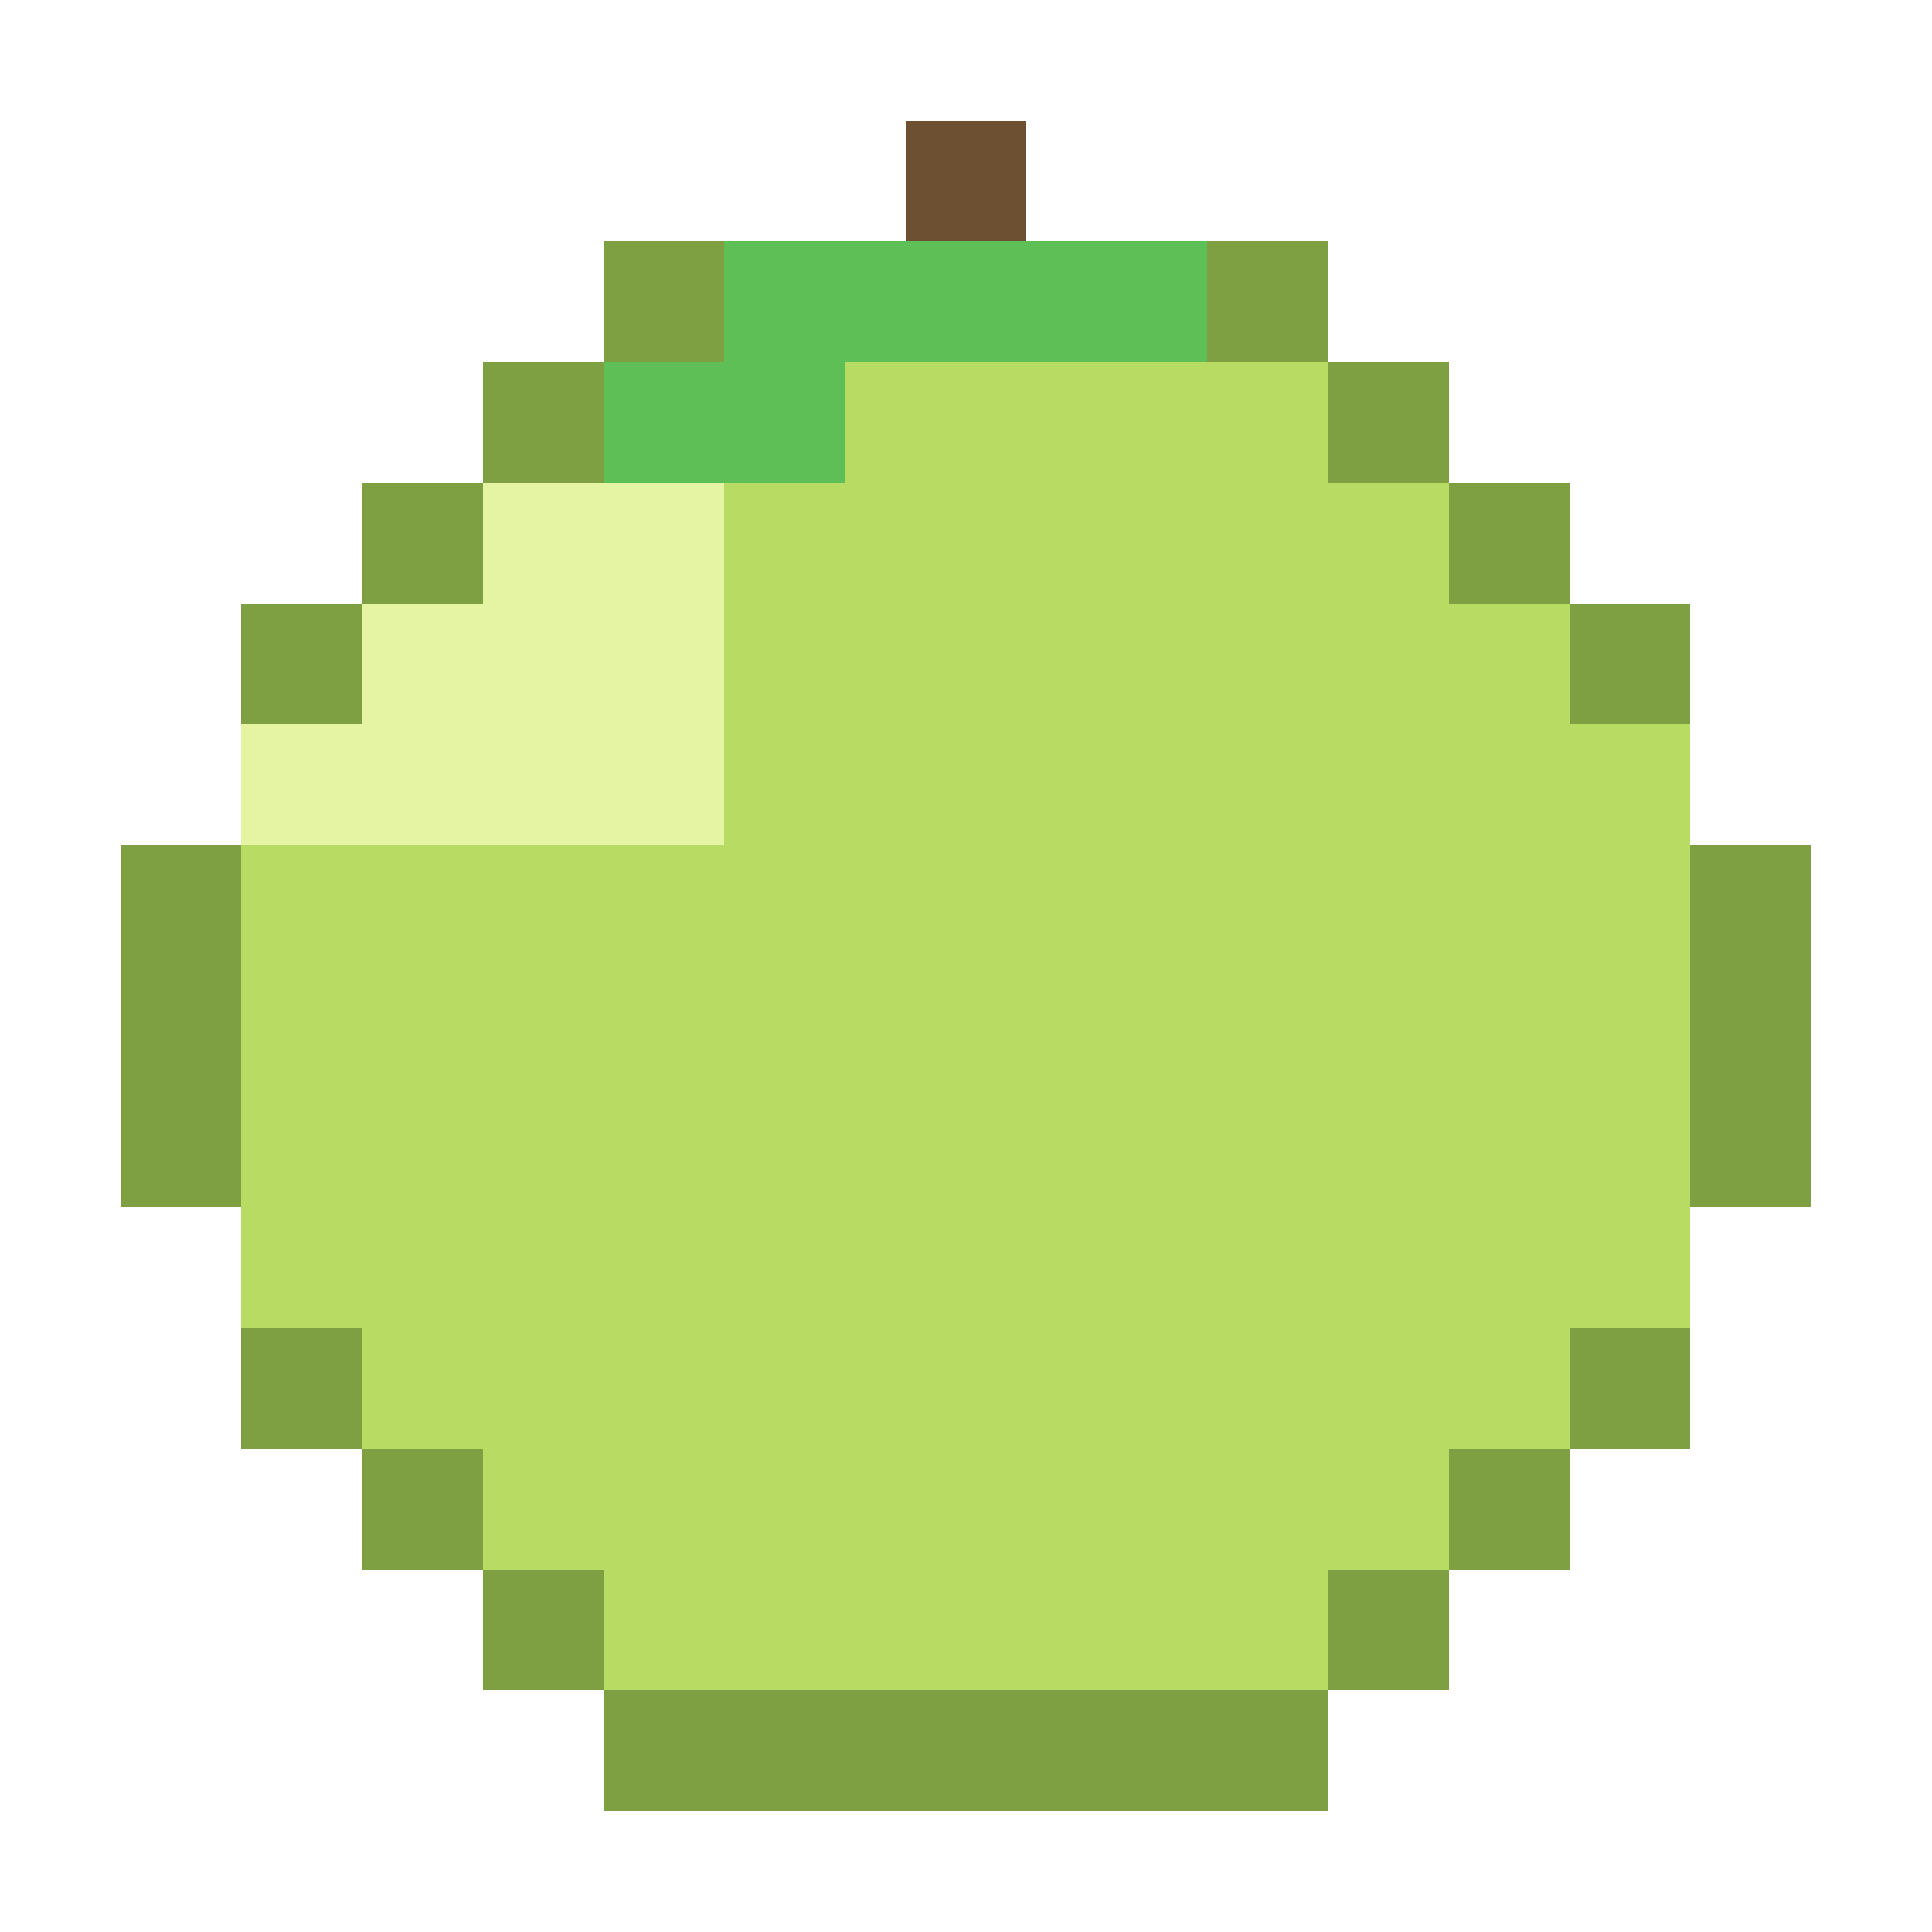
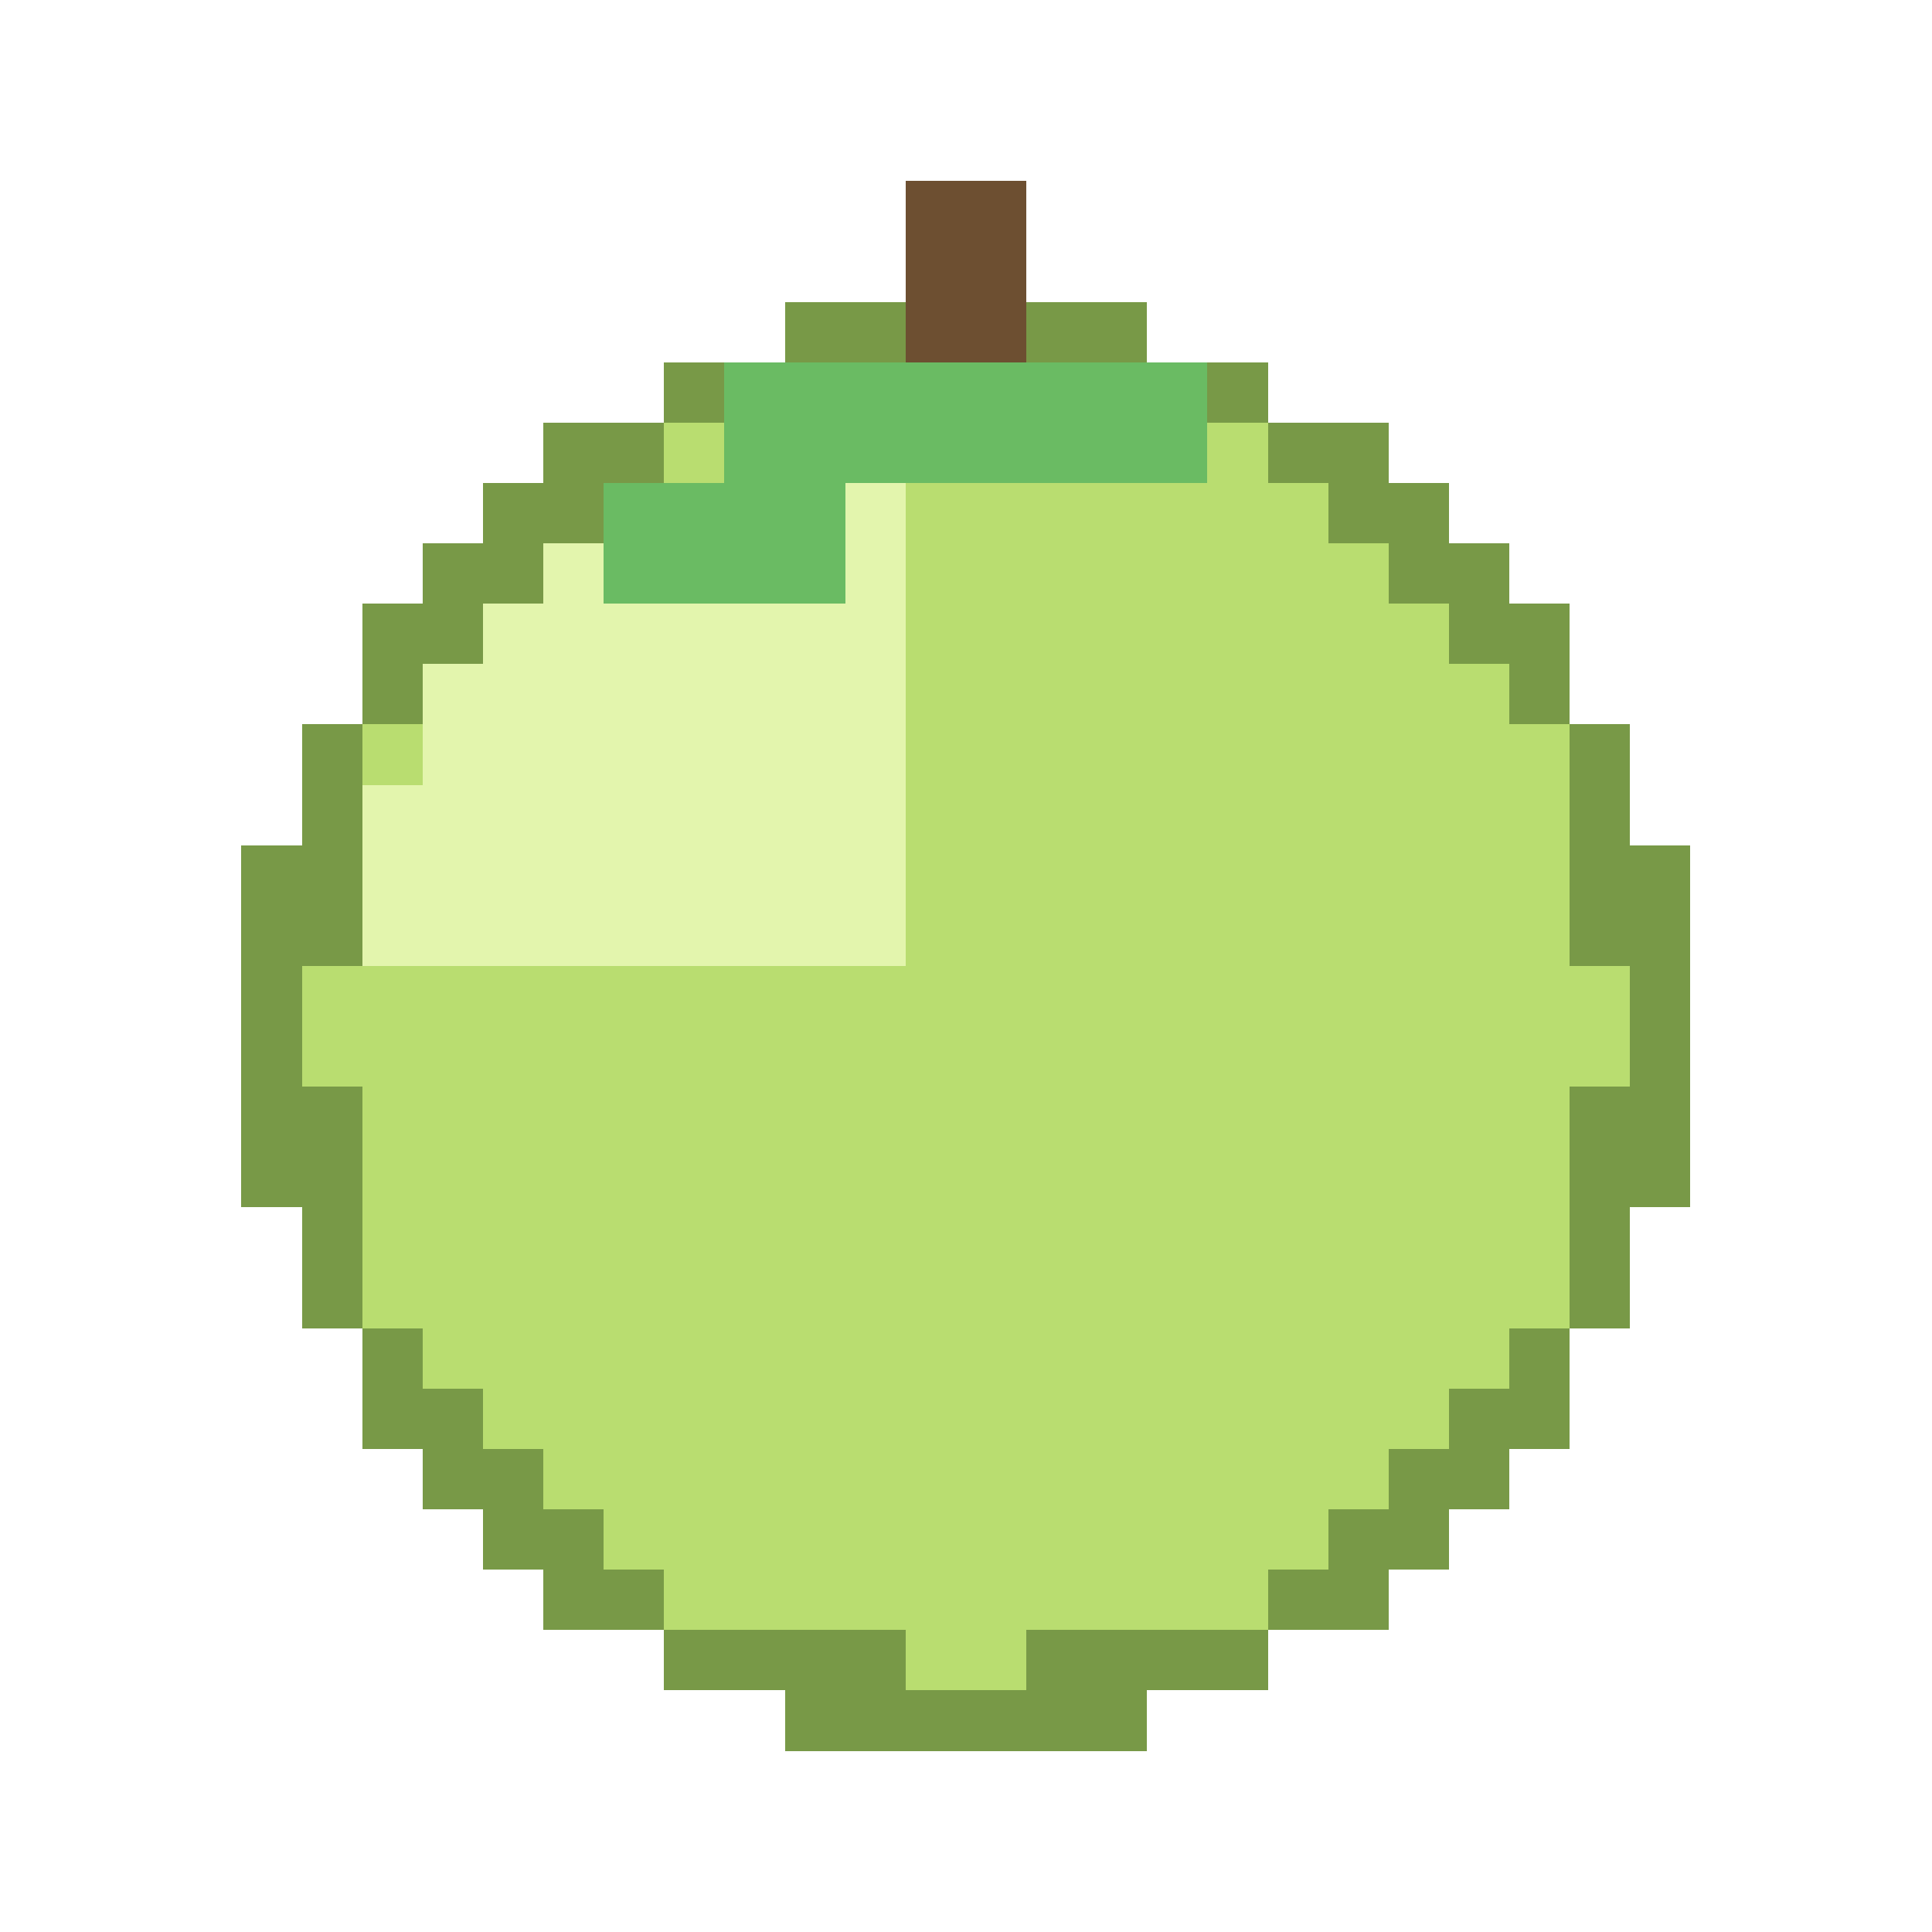
<svg xmlns="http://www.w3.org/2000/svg" viewBox="0 0 64 64" shape-rendering="crispEdges" role="img">
  <rect x="0" y="0" width="64" height="64" fill="transparent" />
-   <rect x="20" y="8" width="4" height="4" fill="#7ea043" />
-   <rect x="24" y="8" width="4" height="4" fill="#7ea043" />
-   <rect x="28" y="8" width="4" height="4" fill="#7ea043" />
-   <rect x="32" y="8" width="4" height="4" fill="#7ea043" />
-   <rect x="36" y="8" width="4" height="4" fill="#7ea043" />
-   <rect x="40" y="8" width="4" height="4" fill="#7ea043" />
-   <rect x="16" y="12" width="4" height="4" fill="#7ea043" />
-   <rect x="20" y="12" width="4" height="4" fill="#e5f4a3" />
-   <rect x="24" y="12" width="4" height="4" fill="#b8dc63" />
-   <rect x="28" y="12" width="4" height="4" fill="#b8dc63" />
-   <rect x="32" y="12" width="4" height="4" fill="#b8dc63" />
-   <rect x="36" y="12" width="4" height="4" fill="#b8dc63" />
-   <rect x="40" y="12" width="4" height="4" fill="#b8dc63" />
-   <rect x="44" y="12" width="4" height="4" fill="#7ea043" />
-   <rect x="12" y="16" width="4" height="4" fill="#7ea043" />
-   <rect x="16" y="16" width="4" height="4" fill="#e5f4a3" />
-   <rect x="20" y="16" width="4" height="4" fill="#e5f4a3" />
-   <rect x="24" y="16" width="4" height="4" fill="#b8dc63" />
-   <rect x="28" y="16" width="4" height="4" fill="#b8dc63" />
-   <rect x="32" y="16" width="4" height="4" fill="#b8dc63" />
-   <rect x="36" y="16" width="4" height="4" fill="#b8dc63" />
-   <rect x="40" y="16" width="4" height="4" fill="#b8dc63" />
-   <rect x="44" y="16" width="4" height="4" fill="#b8dc63" />
-   <rect x="48" y="16" width="4" height="4" fill="#7ea043" />
-   <rect x="8" y="20" width="4" height="4" fill="#7ea043" />
-   <rect x="12" y="20" width="4" height="4" fill="#e5f4a3" />
-   <rect x="16" y="20" width="4" height="4" fill="#e5f4a3" />
-   <rect x="20" y="20" width="4" height="4" fill="#e5f4a3" />
-   <rect x="24" y="20" width="4" height="4" fill="#b8dc63" />
-   <rect x="28" y="20" width="4" height="4" fill="#b8dc63" />
-   <rect x="32" y="20" width="4" height="4" fill="#b8dc63" />
-   <rect x="36" y="20" width="4" height="4" fill="#b8dc63" />
-   <rect x="40" y="20" width="4" height="4" fill="#b8dc63" />
-   <rect x="44" y="20" width="4" height="4" fill="#b8dc63" />
-   <rect x="48" y="20" width="4" height="4" fill="#b8dc63" />
-   <rect x="52" y="20" width="4" height="4" fill="#7ea043" />
-   <rect x="8" y="24" width="4" height="4" fill="#e5f4a3" />
-   <rect x="12" y="24" width="4" height="4" fill="#e5f4a3" />
-   <rect x="16" y="24" width="4" height="4" fill="#e5f4a3" />
-   <rect x="20" y="24" width="4" height="4" fill="#e5f4a3" />
-   <rect x="24" y="24" width="4" height="4" fill="#b8dc63" />
-   <rect x="28" y="24" width="4" height="4" fill="#b8dc63" />
-   <rect x="32" y="24" width="4" height="4" fill="#b8dc63" />
-   <rect x="36" y="24" width="4" height="4" fill="#b8dc63" />
-   <rect x="40" y="24" width="4" height="4" fill="#b8dc63" />
-   <rect x="44" y="24" width="4" height="4" fill="#b8dc63" />
-   <rect x="48" y="24" width="4" height="4" fill="#b8dc63" />
-   <rect x="52" y="24" width="4" height="4" fill="#b8dc63" />
-   <rect x="4" y="28" width="4" height="4" fill="#7ea043" />
-   <rect x="8" y="28" width="4" height="4" fill="#b8dc63" />
-   <rect x="12" y="28" width="4" height="4" fill="#b8dc63" />
-   <rect x="16" y="28" width="4" height="4" fill="#b8dc63" />
-   <rect x="20" y="28" width="4" height="4" fill="#b8dc63" />
-   <rect x="24" y="28" width="4" height="4" fill="#b8dc63" />
-   <rect x="28" y="28" width="4" height="4" fill="#b8dc63" />
-   <rect x="32" y="28" width="4" height="4" fill="#b8dc63" />
-   <rect x="36" y="28" width="4" height="4" fill="#b8dc63" />
-   <rect x="40" y="28" width="4" height="4" fill="#b8dc63" />
-   <rect x="44" y="28" width="4" height="4" fill="#b8dc63" />
-   <rect x="48" y="28" width="4" height="4" fill="#b8dc63" />
-   <rect x="52" y="28" width="4" height="4" fill="#b8dc63" />
-   <rect x="56" y="28" width="4" height="4" fill="#7ea043" />
-   <rect x="4" y="32" width="4" height="4" fill="#7ea043" />
-   <rect x="8" y="32" width="4" height="4" fill="#b8dc63" />
-   <rect x="12" y="32" width="4" height="4" fill="#b8dc63" />
-   <rect x="16" y="32" width="4" height="4" fill="#b8dc63" />
-   <rect x="20" y="32" width="4" height="4" fill="#b8dc63" />
-   <rect x="24" y="32" width="4" height="4" fill="#b8dc63" />
-   <rect x="28" y="32" width="4" height="4" fill="#b8dc63" />
-   <rect x="32" y="32" width="4" height="4" fill="#b8dc63" />
-   <rect x="36" y="32" width="4" height="4" fill="#b8dc63" />
-   <rect x="40" y="32" width="4" height="4" fill="#b8dc63" />
-   <rect x="44" y="32" width="4" height="4" fill="#b8dc63" />
-   <rect x="48" y="32" width="4" height="4" fill="#b8dc63" />
-   <rect x="52" y="32" width="4" height="4" fill="#b8dc63" />
-   <rect x="56" y="32" width="4" height="4" fill="#7ea043" />
-   <rect x="4" y="36" width="4" height="4" fill="#7ea043" />
-   <rect x="8" y="36" width="4" height="4" fill="#b8dc63" />
-   <rect x="12" y="36" width="4" height="4" fill="#b8dc63" />
-   <rect x="16" y="36" width="4" height="4" fill="#b8dc63" />
-   <rect x="20" y="36" width="4" height="4" fill="#b8dc63" />
-   <rect x="24" y="36" width="4" height="4" fill="#b8dc63" />
-   <rect x="28" y="36" width="4" height="4" fill="#b8dc63" />
-   <rect x="32" y="36" width="4" height="4" fill="#b8dc63" />
-   <rect x="36" y="36" width="4" height="4" fill="#b8dc63" />
-   <rect x="40" y="36" width="4" height="4" fill="#b8dc63" />
-   <rect x="44" y="36" width="4" height="4" fill="#b8dc63" />
-   <rect x="48" y="36" width="4" height="4" fill="#b8dc63" />
-   <rect x="52" y="36" width="4" height="4" fill="#b8dc63" />
-   <rect x="56" y="36" width="4" height="4" fill="#7ea043" />
-   <rect x="8" y="40" width="4" height="4" fill="#b8dc63" />
-   <rect x="12" y="40" width="4" height="4" fill="#b8dc63" />
-   <rect x="16" y="40" width="4" height="4" fill="#b8dc63" />
-   <rect x="20" y="40" width="4" height="4" fill="#b8dc63" />
-   <rect x="24" y="40" width="4" height="4" fill="#b8dc63" />
-   <rect x="28" y="40" width="4" height="4" fill="#b8dc63" />
-   <rect x="32" y="40" width="4" height="4" fill="#b8dc63" />
-   <rect x="36" y="40" width="4" height="4" fill="#b8dc63" />
-   <rect x="40" y="40" width="4" height="4" fill="#b8dc63" />
-   <rect x="44" y="40" width="4" height="4" fill="#b8dc63" />
-   <rect x="48" y="40" width="4" height="4" fill="#b8dc63" />
-   <rect x="52" y="40" width="4" height="4" fill="#b8dc63" />
-   <rect x="8" y="44" width="4" height="4" fill="#7ea043" />
-   <rect x="12" y="44" width="4" height="4" fill="#b8dc63" />
-   <rect x="16" y="44" width="4" height="4" fill="#b8dc63" />
-   <rect x="20" y="44" width="4" height="4" fill="#b8dc63" />
-   <rect x="24" y="44" width="4" height="4" fill="#b8dc63" />
-   <rect x="28" y="44" width="4" height="4" fill="#b8dc63" />
-   <rect x="32" y="44" width="4" height="4" fill="#b8dc63" />
-   <rect x="36" y="44" width="4" height="4" fill="#b8dc63" />
-   <rect x="40" y="44" width="4" height="4" fill="#b8dc63" />
-   <rect x="44" y="44" width="4" height="4" fill="#b8dc63" />
-   <rect x="48" y="44" width="4" height="4" fill="#b8dc63" />
-   <rect x="52" y="44" width="4" height="4" fill="#7ea043" />
-   <rect x="12" y="48" width="4" height="4" fill="#7ea043" />
-   <rect x="16" y="48" width="4" height="4" fill="#b8dc63" />
-   <rect x="20" y="48" width="4" height="4" fill="#b8dc63" />
-   <rect x="24" y="48" width="4" height="4" fill="#b8dc63" />
-   <rect x="28" y="48" width="4" height="4" fill="#b8dc63" />
-   <rect x="32" y="48" width="4" height="4" fill="#b8dc63" />
-   <rect x="36" y="48" width="4" height="4" fill="#b8dc63" />
-   <rect x="40" y="48" width="4" height="4" fill="#b8dc63" />
-   <rect x="44" y="48" width="4" height="4" fill="#b8dc63" />
-   <rect x="48" y="48" width="4" height="4" fill="#7ea043" />
-   <rect x="16" y="52" width="4" height="4" fill="#7ea043" />
-   <rect x="20" y="52" width="4" height="4" fill="#b8dc63" />
-   <rect x="24" y="52" width="4" height="4" fill="#b8dc63" />
-   <rect x="28" y="52" width="4" height="4" fill="#b8dc63" />
-   <rect x="32" y="52" width="4" height="4" fill="#b8dc63" />
-   <rect x="36" y="52" width="4" height="4" fill="#b8dc63" />
-   <rect x="40" y="52" width="4" height="4" fill="#b8dc63" />
-   <rect x="44" y="52" width="4" height="4" fill="#7ea043" />
-   <rect x="20" y="56" width="4" height="4" fill="#7ea043" />
-   <rect x="24" y="56" width="4" height="4" fill="#7ea043" />
-   <rect x="28" y="56" width="4" height="4" fill="#7ea043" />
-   <rect x="32" y="56" width="4" height="4" fill="#7ea043" />
-   <rect x="36" y="56" width="4" height="4" fill="#7ea043" />
-   <rect x="40" y="56" width="4" height="4" fill="#7ea043" />
-   <rect x="30" y="4" width="4" height="8" fill="#6d4f31" />
-   <rect x="24" y="8" width="8" height="4" fill="#5ebf57" />
-   <rect x="32" y="8" width="8" height="4" fill="#5ebf57" />
-   <rect x="20" y="12" width="8" height="4" fill="#5ebf57" />
+   <rect x="26" y="10" width="2" height="2" fill="#789947" />
+   <rect x="28" y="10" width="2" height="2" fill="#789947" />
+   <rect x="30" y="10" width="2" height="2" fill="#789947" />
+   <rect x="32" y="10" width="2" height="2" fill="#789947" />
+   <rect x="34" y="10" width="2" height="2" fill="#789947" />
+   <rect x="36" y="10" width="2" height="2" fill="#789947" />
+   <rect x="22" y="12" width="2" height="2" fill="#789947" />
+   <rect x="24" y="12" width="2" height="2" fill="#789947" />
+   <rect x="26" y="12" width="2" height="2" fill="#789947" />
+   <rect x="28" y="12" width="2" height="2" fill="#789947" />
+   <rect x="30" y="12" width="2" height="2" fill="#b9dd70" />
+   <rect x="32" y="12" width="2" height="2" fill="#b9dd70" />
+   <rect x="34" y="12" width="2" height="2" fill="#789947" />
+   <rect x="36" y="12" width="2" height="2" fill="#789947" />
+   <rect x="38" y="12" width="2" height="2" fill="#789947" />
+   <rect x="40" y="12" width="2" height="2" fill="#789947" />
+   <rect x="18" y="14" width="2" height="2" fill="#789947" />
+   <rect x="20" y="14" width="2" height="2" fill="#789947" />
+   <rect x="22" y="14" width="2" height="2" fill="#b9dd70" />
+   <rect x="24" y="14" width="2" height="2" fill="#e3f5ad" />
+   <rect x="26" y="14" width="2" height="2" fill="#e3f5ad" />
+   <rect x="28" y="14" width="2" height="2" fill="#e3f5ad" />
+   <rect x="30" y="14" width="2" height="2" fill="#b9dd70" />
+   <rect x="32" y="14" width="2" height="2" fill="#b9dd70" />
+   <rect x="34" y="14" width="2" height="2" fill="#b9dd70" />
+   <rect x="36" y="14" width="2" height="2" fill="#b9dd70" />
+   <rect x="38" y="14" width="2" height="2" fill="#b9dd70" />
+   <rect x="40" y="14" width="2" height="2" fill="#b9dd70" />
+   <rect x="42" y="14" width="2" height="2" fill="#789947" />
+   <rect x="44" y="14" width="2" height="2" fill="#789947" />
+   <rect x="16" y="16" width="2" height="2" fill="#789947" />
+   <rect x="18" y="16" width="2" height="2" fill="#789947" />
+   <rect x="20" y="16" width="2" height="2" fill="#e3f5ad" />
+   <rect x="22" y="16" width="2" height="2" fill="#e3f5ad" />
+   <rect x="24" y="16" width="2" height="2" fill="#e3f5ad" />
+   <rect x="26" y="16" width="2" height="2" fill="#e3f5ad" />
+   <rect x="28" y="16" width="2" height="2" fill="#e3f5ad" />
+   <rect x="30" y="16" width="2" height="2" fill="#b9dd70" />
+   <rect x="32" y="16" width="2" height="2" fill="#b9dd70" />
+   <rect x="34" y="16" width="2" height="2" fill="#b9dd70" />
+   <rect x="36" y="16" width="2" height="2" fill="#b9dd70" />
+   <rect x="38" y="16" width="2" height="2" fill="#b9dd70" />
+   <rect x="40" y="16" width="2" height="2" fill="#b9dd70" />
+   <rect x="42" y="16" width="2" height="2" fill="#b9dd70" />
+   <rect x="44" y="16" width="2" height="2" fill="#789947" />
+   <rect x="46" y="16" width="2" height="2" fill="#789947" />
+   <rect x="14" y="18" width="2" height="2" fill="#789947" />
+   <rect x="16" y="18" width="2" height="2" fill="#789947" />
+   <rect x="18" y="18" width="2" height="2" fill="#e3f5ad" />
+   <rect x="20" y="18" width="2" height="2" fill="#e3f5ad" />
+   <rect x="22" y="18" width="2" height="2" fill="#e3f5ad" />
+   <rect x="24" y="18" width="2" height="2" fill="#e3f5ad" />
+   <rect x="26" y="18" width="2" height="2" fill="#e3f5ad" />
+   <rect x="28" y="18" width="2" height="2" fill="#e3f5ad" />
+   <rect x="30" y="18" width="2" height="2" fill="#b9dd70" />
+   <rect x="32" y="18" width="2" height="2" fill="#b9dd70" />
+   <rect x="34" y="18" width="2" height="2" fill="#b9dd70" />
+   <rect x="36" y="18" width="2" height="2" fill="#b9dd70" />
+   <rect x="38" y="18" width="2" height="2" fill="#b9dd70" />
+   <rect x="40" y="18" width="2" height="2" fill="#b9dd70" />
+   <rect x="42" y="18" width="2" height="2" fill="#b9dd70" />
+   <rect x="44" y="18" width="2" height="2" fill="#b9dd70" />
+   <rect x="46" y="18" width="2" height="2" fill="#789947" />
+   <rect x="48" y="18" width="2" height="2" fill="#789947" />
+   <rect x="12" y="20" width="2" height="2" fill="#789947" />
+   <rect x="14" y="20" width="2" height="2" fill="#789947" />
+   <rect x="16" y="20" width="2" height="2" fill="#e3f5ad" />
+   <rect x="18" y="20" width="2" height="2" fill="#e3f5ad" />
+   <rect x="20" y="20" width="2" height="2" fill="#e3f5ad" />
+   <rect x="22" y="20" width="2" height="2" fill="#e3f5ad" />
+   <rect x="24" y="20" width="2" height="2" fill="#e3f5ad" />
+   <rect x="26" y="20" width="2" height="2" fill="#e3f5ad" />
+   <rect x="28" y="20" width="2" height="2" fill="#e3f5ad" />
+   <rect x="30" y="20" width="2" height="2" fill="#b9dd70" />
+   <rect x="32" y="20" width="2" height="2" fill="#b9dd70" />
+   <rect x="34" y="20" width="2" height="2" fill="#b9dd70" />
+   <rect x="36" y="20" width="2" height="2" fill="#b9dd70" />
+   <rect x="38" y="20" width="2" height="2" fill="#b9dd70" />
+   <rect x="40" y="20" width="2" height="2" fill="#b9dd70" />
+   <rect x="42" y="20" width="2" height="2" fill="#b9dd70" />
+   <rect x="44" y="20" width="2" height="2" fill="#b9dd70" />
+   <rect x="46" y="20" width="2" height="2" fill="#b9dd70" />
+   <rect x="48" y="20" width="2" height="2" fill="#789947" />
+   <rect x="50" y="20" width="2" height="2" fill="#789947" />
+   <rect x="12" y="22" width="2" height="2" fill="#789947" />
+   <rect x="14" y="22" width="2" height="2" fill="#e3f5ad" />
+   <rect x="16" y="22" width="2" height="2" fill="#e3f5ad" />
+   <rect x="18" y="22" width="2" height="2" fill="#e3f5ad" />
+   <rect x="20" y="22" width="2" height="2" fill="#e3f5ad" />
+   <rect x="22" y="22" width="2" height="2" fill="#e3f5ad" />
+   <rect x="24" y="22" width="2" height="2" fill="#e3f5ad" />
+   <rect x="26" y="22" width="2" height="2" fill="#e3f5ad" />
+   <rect x="28" y="22" width="2" height="2" fill="#e3f5ad" />
+   <rect x="30" y="22" width="2" height="2" fill="#b9dd70" />
+   <rect x="32" y="22" width="2" height="2" fill="#b9dd70" />
+   <rect x="34" y="22" width="2" height="2" fill="#b9dd70" />
+   <rect x="36" y="22" width="2" height="2" fill="#b9dd70" />
+   <rect x="38" y="22" width="2" height="2" fill="#b9dd70" />
+   <rect x="40" y="22" width="2" height="2" fill="#b9dd70" />
+   <rect x="42" y="22" width="2" height="2" fill="#b9dd70" />
+   <rect x="44" y="22" width="2" height="2" fill="#b9dd70" />
+   <rect x="46" y="22" width="2" height="2" fill="#b9dd70" />
+   <rect x="48" y="22" width="2" height="2" fill="#b9dd70" />
+   <rect x="50" y="22" width="2" height="2" fill="#789947" />
+   <rect x="10" y="24" width="2" height="2" fill="#789947" />
+   <rect x="12" y="24" width="2" height="2" fill="#b9dd70" />
+   <rect x="14" y="24" width="2" height="2" fill="#e3f5ad" />
+   <rect x="16" y="24" width="2" height="2" fill="#e3f5ad" />
+   <rect x="18" y="24" width="2" height="2" fill="#e3f5ad" />
+   <rect x="20" y="24" width="2" height="2" fill="#e3f5ad" />
+   <rect x="22" y="24" width="2" height="2" fill="#e3f5ad" />
+   <rect x="24" y="24" width="2" height="2" fill="#e3f5ad" />
+   <rect x="26" y="24" width="2" height="2" fill="#e3f5ad" />
+   <rect x="28" y="24" width="2" height="2" fill="#e3f5ad" />
+   <rect x="30" y="24" width="2" height="2" fill="#b9dd70" />
+   <rect x="32" y="24" width="2" height="2" fill="#b9dd70" />
+   <rect x="34" y="24" width="2" height="2" fill="#b9dd70" />
+   <rect x="36" y="24" width="2" height="2" fill="#b9dd70" />
+   <rect x="38" y="24" width="2" height="2" fill="#b9dd70" />
+   <rect x="40" y="24" width="2" height="2" fill="#b9dd70" />
+   <rect x="42" y="24" width="2" height="2" fill="#b9dd70" />
+   <rect x="44" y="24" width="2" height="2" fill="#b9dd70" />
+   <rect x="46" y="24" width="2" height="2" fill="#b9dd70" />
+   <rect x="48" y="24" width="2" height="2" fill="#b9dd70" />
+   <rect x="50" y="24" width="2" height="2" fill="#b9dd70" />
+   <rect x="52" y="24" width="2" height="2" fill="#789947" />
+   <rect x="10" y="26" width="2" height="2" fill="#789947" />
+   <rect x="12" y="26" width="2" height="2" fill="#e3f5ad" />
+   <rect x="14" y="26" width="2" height="2" fill="#e3f5ad" />
+   <rect x="16" y="26" width="2" height="2" fill="#e3f5ad" />
+   <rect x="18" y="26" width="2" height="2" fill="#e3f5ad" />
+   <rect x="20" y="26" width="2" height="2" fill="#e3f5ad" />
+   <rect x="22" y="26" width="2" height="2" fill="#e3f5ad" />
+   <rect x="24" y="26" width="2" height="2" fill="#e3f5ad" />
+   <rect x="26" y="26" width="2" height="2" fill="#e3f5ad" />
+   <rect x="28" y="26" width="2" height="2" fill="#e3f5ad" />
+   <rect x="30" y="26" width="2" height="2" fill="#b9dd70" />
+   <rect x="32" y="26" width="2" height="2" fill="#b9dd70" />
+   <rect x="34" y="26" width="2" height="2" fill="#b9dd70" />
+   <rect x="36" y="26" width="2" height="2" fill="#b9dd70" />
+   <rect x="38" y="26" width="2" height="2" fill="#b9dd70" />
+   <rect x="40" y="26" width="2" height="2" fill="#b9dd70" />
+   <rect x="42" y="26" width="2" height="2" fill="#b9dd70" />
+   <rect x="44" y="26" width="2" height="2" fill="#b9dd70" />
+   <rect x="46" y="26" width="2" height="2" fill="#b9dd70" />
+   <rect x="48" y="26" width="2" height="2" fill="#b9dd70" />
+   <rect x="50" y="26" width="2" height="2" fill="#b9dd70" />
+   <rect x="52" y="26" width="2" height="2" fill="#789947" />
+   <rect x="8" y="28" width="2" height="2" fill="#789947" />
+   <rect x="10" y="28" width="2" height="2" fill="#789947" />
+   <rect x="12" y="28" width="2" height="2" fill="#e3f5ad" />
+   <rect x="14" y="28" width="2" height="2" fill="#e3f5ad" />
+   <rect x="16" y="28" width="2" height="2" fill="#e3f5ad" />
+   <rect x="18" y="28" width="2" height="2" fill="#e3f5ad" />
+   <rect x="20" y="28" width="2" height="2" fill="#e3f5ad" />
+   <rect x="22" y="28" width="2" height="2" fill="#e3f5ad" />
+   <rect x="24" y="28" width="2" height="2" fill="#e3f5ad" />
+   <rect x="26" y="28" width="2" height="2" fill="#e3f5ad" />
+   <rect x="28" y="28" width="2" height="2" fill="#e3f5ad" />
+   <rect x="30" y="28" width="2" height="2" fill="#b9dd70" />
+   <rect x="32" y="28" width="2" height="2" fill="#b9dd70" />
+   <rect x="34" y="28" width="2" height="2" fill="#b9dd70" />
+   <rect x="36" y="28" width="2" height="2" fill="#b9dd70" />
+   <rect x="38" y="28" width="2" height="2" fill="#b9dd70" />
+   <rect x="40" y="28" width="2" height="2" fill="#b9dd70" />
+   <rect x="42" y="28" width="2" height="2" fill="#b9dd70" />
+   <rect x="44" y="28" width="2" height="2" fill="#b9dd70" />
+   <rect x="46" y="28" width="2" height="2" fill="#b9dd70" />
+   <rect x="48" y="28" width="2" height="2" fill="#b9dd70" />
+   <rect x="50" y="28" width="2" height="2" fill="#b9dd70" />
+   <rect x="52" y="28" width="2" height="2" fill="#789947" />
+   <rect x="54" y="28" width="2" height="2" fill="#789947" />
+   <rect x="8" y="30" width="2" height="2" fill="#789947" />
+   <rect x="10" y="30" width="2" height="2" fill="#789947" />
+   <rect x="12" y="30" width="2" height="2" fill="#e3f5ad" />
+   <rect x="14" y="30" width="2" height="2" fill="#e3f5ad" />
+   <rect x="16" y="30" width="2" height="2" fill="#e3f5ad" />
+   <rect x="18" y="30" width="2" height="2" fill="#e3f5ad" />
+   <rect x="20" y="30" width="2" height="2" fill="#e3f5ad" />
+   <rect x="22" y="30" width="2" height="2" fill="#e3f5ad" />
+   <rect x="24" y="30" width="2" height="2" fill="#e3f5ad" />
+   <rect x="26" y="30" width="2" height="2" fill="#e3f5ad" />
+   <rect x="28" y="30" width="2" height="2" fill="#e3f5ad" />
+   <rect x="30" y="30" width="2" height="2" fill="#b9dd70" />
+   <rect x="32" y="30" width="2" height="2" fill="#b9dd70" />
+   <rect x="34" y="30" width="2" height="2" fill="#b9dd70" />
+   <rect x="36" y="30" width="2" height="2" fill="#b9dd70" />
+   <rect x="38" y="30" width="2" height="2" fill="#b9dd70" />
+   <rect x="40" y="30" width="2" height="2" fill="#b9dd70" />
+   <rect x="42" y="30" width="2" height="2" fill="#b9dd70" />
+   <rect x="44" y="30" width="2" height="2" fill="#b9dd70" />
+   <rect x="46" y="30" width="2" height="2" fill="#b9dd70" />
+   <rect x="48" y="30" width="2" height="2" fill="#b9dd70" />
+   <rect x="50" y="30" width="2" height="2" fill="#b9dd70" />
+   <rect x="52" y="30" width="2" height="2" fill="#789947" />
+   <rect x="54" y="30" width="2" height="2" fill="#789947" />
+   <rect x="8" y="32" width="2" height="2" fill="#789947" />
+   <rect x="10" y="32" width="2" height="2" fill="#b9dd70" />
+   <rect x="12" y="32" width="2" height="2" fill="#b9dd70" />
+   <rect x="14" y="32" width="2" height="2" fill="#b9dd70" />
+   <rect x="16" y="32" width="2" height="2" fill="#b9dd70" />
+   <rect x="18" y="32" width="2" height="2" fill="#b9dd70" />
+   <rect x="20" y="32" width="2" height="2" fill="#b9dd70" />
+   <rect x="22" y="32" width="2" height="2" fill="#b9dd70" />
+   <rect x="24" y="32" width="2" height="2" fill="#b9dd70" />
+   <rect x="26" y="32" width="2" height="2" fill="#b9dd70" />
+   <rect x="28" y="32" width="2" height="2" fill="#b9dd70" />
+   <rect x="30" y="32" width="2" height="2" fill="#b9dd70" />
+   <rect x="32" y="32" width="2" height="2" fill="#b9dd70" />
+   <rect x="34" y="32" width="2" height="2" fill="#b9dd70" />
+   <rect x="36" y="32" width="2" height="2" fill="#b9dd70" />
+   <rect x="38" y="32" width="2" height="2" fill="#b9dd70" />
+   <rect x="40" y="32" width="2" height="2" fill="#b9dd70" />
+   <rect x="42" y="32" width="2" height="2" fill="#b9dd70" />
+   <rect x="44" y="32" width="2" height="2" fill="#b9dd70" />
+   <rect x="46" y="32" width="2" height="2" fill="#b9dd70" />
+   <rect x="48" y="32" width="2" height="2" fill="#b9dd70" />
+   <rect x="50" y="32" width="2" height="2" fill="#b9dd70" />
+   <rect x="52" y="32" width="2" height="2" fill="#b9dd70" />
+   <rect x="54" y="32" width="2" height="2" fill="#789947" />
+   <rect x="8" y="34" width="2" height="2" fill="#789947" />
+   <rect x="10" y="34" width="2" height="2" fill="#b9dd70" />
+   <rect x="12" y="34" width="2" height="2" fill="#b9dd70" />
+   <rect x="14" y="34" width="2" height="2" fill="#b9dd70" />
+   <rect x="16" y="34" width="2" height="2" fill="#b9dd70" />
+   <rect x="18" y="34" width="2" height="2" fill="#b9dd70" />
+   <rect x="20" y="34" width="2" height="2" fill="#b9dd70" />
+   <rect x="22" y="34" width="2" height="2" fill="#b9dd70" />
+   <rect x="24" y="34" width="2" height="2" fill="#b9dd70" />
+   <rect x="26" y="34" width="2" height="2" fill="#b9dd70" />
+   <rect x="28" y="34" width="2" height="2" fill="#b9dd70" />
+   <rect x="30" y="34" width="2" height="2" fill="#b9dd70" />
+   <rect x="32" y="34" width="2" height="2" fill="#b9dd70" />
+   <rect x="34" y="34" width="2" height="2" fill="#b9dd70" />
+   <rect x="36" y="34" width="2" height="2" fill="#b9dd70" />
+   <rect x="38" y="34" width="2" height="2" fill="#b9dd70" />
+   <rect x="40" y="34" width="2" height="2" fill="#b9dd70" />
+   <rect x="42" y="34" width="2" height="2" fill="#b9dd70" />
+   <rect x="44" y="34" width="2" height="2" fill="#b9dd70" />
+   <rect x="46" y="34" width="2" height="2" fill="#b9dd70" />
+   <rect x="48" y="34" width="2" height="2" fill="#b9dd70" />
+   <rect x="50" y="34" width="2" height="2" fill="#b9dd70" />
+   <rect x="52" y="34" width="2" height="2" fill="#b9dd70" />
+   <rect x="54" y="34" width="2" height="2" fill="#789947" />
+   <rect x="8" y="36" width="2" height="2" fill="#789947" />
+   <rect x="10" y="36" width="2" height="2" fill="#789947" />
+   <rect x="12" y="36" width="2" height="2" fill="#b9dd70" />
+   <rect x="14" y="36" width="2" height="2" fill="#b9dd70" />
+   <rect x="16" y="36" width="2" height="2" fill="#b9dd70" />
+   <rect x="18" y="36" width="2" height="2" fill="#b9dd70" />
+   <rect x="20" y="36" width="2" height="2" fill="#b9dd70" />
+   <rect x="22" y="36" width="2" height="2" fill="#b9dd70" />
+   <rect x="24" y="36" width="2" height="2" fill="#b9dd70" />
+   <rect x="26" y="36" width="2" height="2" fill="#b9dd70" />
+   <rect x="28" y="36" width="2" height="2" fill="#b9dd70" />
+   <rect x="30" y="36" width="2" height="2" fill="#b9dd70" />
+   <rect x="32" y="36" width="2" height="2" fill="#b9dd70" />
+   <rect x="34" y="36" width="2" height="2" fill="#b9dd70" />
+   <rect x="36" y="36" width="2" height="2" fill="#b9dd70" />
+   <rect x="38" y="36" width="2" height="2" fill="#b9dd70" />
+   <rect x="40" y="36" width="2" height="2" fill="#b9dd70" />
+   <rect x="42" y="36" width="2" height="2" fill="#b9dd70" />
+   <rect x="44" y="36" width="2" height="2" fill="#b9dd70" />
+   <rect x="46" y="36" width="2" height="2" fill="#b9dd70" />
+   <rect x="48" y="36" width="2" height="2" fill="#b9dd70" />
+   <rect x="50" y="36" width="2" height="2" fill="#b9dd70" />
+   <rect x="52" y="36" width="2" height="2" fill="#789947" />
+   <rect x="54" y="36" width="2" height="2" fill="#789947" />
+   <rect x="8" y="38" width="2" height="2" fill="#789947" />
+   <rect x="10" y="38" width="2" height="2" fill="#789947" />
+   <rect x="12" y="38" width="2" height="2" fill="#b9dd70" />
+   <rect x="14" y="38" width="2" height="2" fill="#b9dd70" />
+   <rect x="16" y="38" width="2" height="2" fill="#b9dd70" />
+   <rect x="18" y="38" width="2" height="2" fill="#b9dd70" />
+   <rect x="20" y="38" width="2" height="2" fill="#b9dd70" />
+   <rect x="22" y="38" width="2" height="2" fill="#b9dd70" />
+   <rect x="24" y="38" width="2" height="2" fill="#b9dd70" />
+   <rect x="26" y="38" width="2" height="2" fill="#b9dd70" />
+   <rect x="28" y="38" width="2" height="2" fill="#b9dd70" />
+   <rect x="30" y="38" width="2" height="2" fill="#b9dd70" />
+   <rect x="32" y="38" width="2" height="2" fill="#b9dd70" />
+   <rect x="34" y="38" width="2" height="2" fill="#b9dd70" />
+   <rect x="36" y="38" width="2" height="2" fill="#b9dd70" />
+   <rect x="38" y="38" width="2" height="2" fill="#b9dd70" />
+   <rect x="40" y="38" width="2" height="2" fill="#b9dd70" />
+   <rect x="42" y="38" width="2" height="2" fill="#b9dd70" />
+   <rect x="44" y="38" width="2" height="2" fill="#b9dd70" />
+   <rect x="46" y="38" width="2" height="2" fill="#b9dd70" />
+   <rect x="48" y="38" width="2" height="2" fill="#b9dd70" />
+   <rect x="50" y="38" width="2" height="2" fill="#b9dd70" />
+   <rect x="52" y="38" width="2" height="2" fill="#789947" />
+   <rect x="54" y="38" width="2" height="2" fill="#789947" />
+   <rect x="10" y="40" width="2" height="2" fill="#789947" />
+   <rect x="12" y="40" width="2" height="2" fill="#b9dd70" />
+   <rect x="14" y="40" width="2" height="2" fill="#b9dd70" />
+   <rect x="16" y="40" width="2" height="2" fill="#b9dd70" />
+   <rect x="18" y="40" width="2" height="2" fill="#b9dd70" />
+   <rect x="20" y="40" width="2" height="2" fill="#b9dd70" />
+   <rect x="22" y="40" width="2" height="2" fill="#b9dd70" />
+   <rect x="24" y="40" width="2" height="2" fill="#b9dd70" />
+   <rect x="26" y="40" width="2" height="2" fill="#b9dd70" />
+   <rect x="28" y="40" width="2" height="2" fill="#b9dd70" />
+   <rect x="30" y="40" width="2" height="2" fill="#b9dd70" />
+   <rect x="32" y="40" width="2" height="2" fill="#b9dd70" />
+   <rect x="34" y="40" width="2" height="2" fill="#b9dd70" />
+   <rect x="36" y="40" width="2" height="2" fill="#b9dd70" />
+   <rect x="38" y="40" width="2" height="2" fill="#b9dd70" />
+   <rect x="40" y="40" width="2" height="2" fill="#b9dd70" />
+   <rect x="42" y="40" width="2" height="2" fill="#b9dd70" />
+   <rect x="44" y="40" width="2" height="2" fill="#b9dd70" />
+   <rect x="46" y="40" width="2" height="2" fill="#b9dd70" />
+   <rect x="48" y="40" width="2" height="2" fill="#b9dd70" />
+   <rect x="50" y="40" width="2" height="2" fill="#b9dd70" />
+   <rect x="52" y="40" width="2" height="2" fill="#789947" />
+   <rect x="10" y="42" width="2" height="2" fill="#789947" />
+   <rect x="12" y="42" width="2" height="2" fill="#b9dd70" />
+   <rect x="14" y="42" width="2" height="2" fill="#b9dd70" />
+   <rect x="16" y="42" width="2" height="2" fill="#b9dd70" />
+   <rect x="18" y="42" width="2" height="2" fill="#b9dd70" />
+   <rect x="20" y="42" width="2" height="2" fill="#b9dd70" />
+   <rect x="22" y="42" width="2" height="2" fill="#b9dd70" />
+   <rect x="24" y="42" width="2" height="2" fill="#b9dd70" />
+   <rect x="26" y="42" width="2" height="2" fill="#b9dd70" />
+   <rect x="28" y="42" width="2" height="2" fill="#b9dd70" />
+   <rect x="30" y="42" width="2" height="2" fill="#b9dd70" />
+   <rect x="32" y="42" width="2" height="2" fill="#b9dd70" />
+   <rect x="34" y="42" width="2" height="2" fill="#b9dd70" />
+   <rect x="36" y="42" width="2" height="2" fill="#b9dd70" />
+   <rect x="38" y="42" width="2" height="2" fill="#b9dd70" />
+   <rect x="40" y="42" width="2" height="2" fill="#b9dd70" />
+   <rect x="42" y="42" width="2" height="2" fill="#b9dd70" />
+   <rect x="44" y="42" width="2" height="2" fill="#b9dd70" />
+   <rect x="46" y="42" width="2" height="2" fill="#b9dd70" />
+   <rect x="48" y="42" width="2" height="2" fill="#b9dd70" />
+   <rect x="50" y="42" width="2" height="2" fill="#b9dd70" />
+   <rect x="52" y="42" width="2" height="2" fill="#789947" />
+   <rect x="12" y="44" width="2" height="2" fill="#789947" />
+   <rect x="14" y="44" width="2" height="2" fill="#b9dd70" />
+   <rect x="16" y="44" width="2" height="2" fill="#b9dd70" />
+   <rect x="18" y="44" width="2" height="2" fill="#b9dd70" />
+   <rect x="20" y="44" width="2" height="2" fill="#b9dd70" />
+   <rect x="22" y="44" width="2" height="2" fill="#b9dd70" />
+   <rect x="24" y="44" width="2" height="2" fill="#b9dd70" />
+   <rect x="26" y="44" width="2" height="2" fill="#b9dd70" />
+   <rect x="28" y="44" width="2" height="2" fill="#b9dd70" />
+   <rect x="30" y="44" width="2" height="2" fill="#b9dd70" />
+   <rect x="32" y="44" width="2" height="2" fill="#b9dd70" />
+   <rect x="34" y="44" width="2" height="2" fill="#b9dd70" />
+   <rect x="36" y="44" width="2" height="2" fill="#b9dd70" />
+   <rect x="38" y="44" width="2" height="2" fill="#b9dd70" />
+   <rect x="40" y="44" width="2" height="2" fill="#b9dd70" />
+   <rect x="42" y="44" width="2" height="2" fill="#b9dd70" />
+   <rect x="44" y="44" width="2" height="2" fill="#b9dd70" />
+   <rect x="46" y="44" width="2" height="2" fill="#b9dd70" />
+   <rect x="48" y="44" width="2" height="2" fill="#b9dd70" />
+   <rect x="50" y="44" width="2" height="2" fill="#789947" />
+   <rect x="12" y="46" width="2" height="2" fill="#789947" />
+   <rect x="14" y="46" width="2" height="2" fill="#789947" />
+   <rect x="16" y="46" width="2" height="2" fill="#b9dd70" />
+   <rect x="18" y="46" width="2" height="2" fill="#b9dd70" />
+   <rect x="20" y="46" width="2" height="2" fill="#b9dd70" />
+   <rect x="22" y="46" width="2" height="2" fill="#b9dd70" />
+   <rect x="24" y="46" width="2" height="2" fill="#b9dd70" />
+   <rect x="26" y="46" width="2" height="2" fill="#b9dd70" />
+   <rect x="28" y="46" width="2" height="2" fill="#b9dd70" />
+   <rect x="30" y="46" width="2" height="2" fill="#b9dd70" />
+   <rect x="32" y="46" width="2" height="2" fill="#b9dd70" />
+   <rect x="34" y="46" width="2" height="2" fill="#b9dd70" />
+   <rect x="36" y="46" width="2" height="2" fill="#b9dd70" />
+   <rect x="38" y="46" width="2" height="2" fill="#b9dd70" />
+   <rect x="40" y="46" width="2" height="2" fill="#b9dd70" />
+   <rect x="42" y="46" width="2" height="2" fill="#b9dd70" />
+   <rect x="44" y="46" width="2" height="2" fill="#b9dd70" />
+   <rect x="46" y="46" width="2" height="2" fill="#b9dd70" />
+   <rect x="48" y="46" width="2" height="2" fill="#789947" />
+   <rect x="50" y="46" width="2" height="2" fill="#789947" />
+   <rect x="14" y="48" width="2" height="2" fill="#789947" />
+   <rect x="16" y="48" width="2" height="2" fill="#789947" />
+   <rect x="18" y="48" width="2" height="2" fill="#b9dd70" />
+   <rect x="20" y="48" width="2" height="2" fill="#b9dd70" />
+   <rect x="22" y="48" width="2" height="2" fill="#b9dd70" />
+   <rect x="24" y="48" width="2" height="2" fill="#b9dd70" />
+   <rect x="26" y="48" width="2" height="2" fill="#b9dd70" />
+   <rect x="28" y="48" width="2" height="2" fill="#b9dd70" />
+   <rect x="30" y="48" width="2" height="2" fill="#b9dd70" />
+   <rect x="32" y="48" width="2" height="2" fill="#b9dd70" />
+   <rect x="34" y="48" width="2" height="2" fill="#b9dd70" />
+   <rect x="36" y="48" width="2" height="2" fill="#b9dd70" />
+   <rect x="38" y="48" width="2" height="2" fill="#b9dd70" />
+   <rect x="40" y="48" width="2" height="2" fill="#b9dd70" />
+   <rect x="42" y="48" width="2" height="2" fill="#b9dd70" />
+   <rect x="44" y="48" width="2" height="2" fill="#b9dd70" />
+   <rect x="46" y="48" width="2" height="2" fill="#789947" />
+   <rect x="48" y="48" width="2" height="2" fill="#789947" />
+   <rect x="16" y="50" width="2" height="2" fill="#789947" />
+   <rect x="18" y="50" width="2" height="2" fill="#789947" />
+   <rect x="20" y="50" width="2" height="2" fill="#b9dd70" />
+   <rect x="22" y="50" width="2" height="2" fill="#b9dd70" />
+   <rect x="24" y="50" width="2" height="2" fill="#b9dd70" />
+   <rect x="26" y="50" width="2" height="2" fill="#b9dd70" />
+   <rect x="28" y="50" width="2" height="2" fill="#b9dd70" />
+   <rect x="30" y="50" width="2" height="2" fill="#b9dd70" />
+   <rect x="32" y="50" width="2" height="2" fill="#b9dd70" />
+   <rect x="34" y="50" width="2" height="2" fill="#b9dd70" />
+   <rect x="36" y="50" width="2" height="2" fill="#b9dd70" />
+   <rect x="38" y="50" width="2" height="2" fill="#b9dd70" />
+   <rect x="40" y="50" width="2" height="2" fill="#b9dd70" />
+   <rect x="42" y="50" width="2" height="2" fill="#b9dd70" />
+   <rect x="44" y="50" width="2" height="2" fill="#789947" />
+   <rect x="46" y="50" width="2" height="2" fill="#789947" />
+   <rect x="18" y="52" width="2" height="2" fill="#789947" />
+   <rect x="20" y="52" width="2" height="2" fill="#789947" />
+   <rect x="22" y="52" width="2" height="2" fill="#b9dd70" />
+   <rect x="24" y="52" width="2" height="2" fill="#b9dd70" />
+   <rect x="26" y="52" width="2" height="2" fill="#b9dd70" />
+   <rect x="28" y="52" width="2" height="2" fill="#b9dd70" />
+   <rect x="30" y="52" width="2" height="2" fill="#b9dd70" />
+   <rect x="32" y="52" width="2" height="2" fill="#b9dd70" />
+   <rect x="34" y="52" width="2" height="2" fill="#b9dd70" />
+   <rect x="36" y="52" width="2" height="2" fill="#b9dd70" />
+   <rect x="38" y="52" width="2" height="2" fill="#b9dd70" />
+   <rect x="40" y="52" width="2" height="2" fill="#b9dd70" />
+   <rect x="42" y="52" width="2" height="2" fill="#789947" />
+   <rect x="44" y="52" width="2" height="2" fill="#789947" />
+   <rect x="22" y="54" width="2" height="2" fill="#789947" />
+   <rect x="24" y="54" width="2" height="2" fill="#789947" />
+   <rect x="26" y="54" width="2" height="2" fill="#789947" />
+   <rect x="28" y="54" width="2" height="2" fill="#789947" />
+   <rect x="30" y="54" width="2" height="2" fill="#b9dd70" />
+   <rect x="32" y="54" width="2" height="2" fill="#b9dd70" />
+   <rect x="34" y="54" width="2" height="2" fill="#789947" />
+   <rect x="36" y="54" width="2" height="2" fill="#789947" />
+   <rect x="38" y="54" width="2" height="2" fill="#789947" />
+   <rect x="40" y="54" width="2" height="2" fill="#789947" />
+   <rect x="26" y="56" width="2" height="2" fill="#789947" />
+   <rect x="28" y="56" width="2" height="2" fill="#789947" />
+   <rect x="30" y="56" width="2" height="2" fill="#789947" />
+   <rect x="32" y="56" width="2" height="2" fill="#789947" />
+   <rect x="34" y="56" width="2" height="2" fill="#789947" />
+   <rect x="36" y="56" width="2" height="2" fill="#789947" />
+   <rect x="30" y="6" width="4" height="8" fill="#6d4f31" />
+   <rect x="24" y="12" width="8" height="4" fill="#6abb63" />
+   <rect x="32" y="12" width="8" height="4" fill="#6abb63" />
+   <rect x="20" y="16" width="8" height="4" fill="#6abb63" />
</svg>
